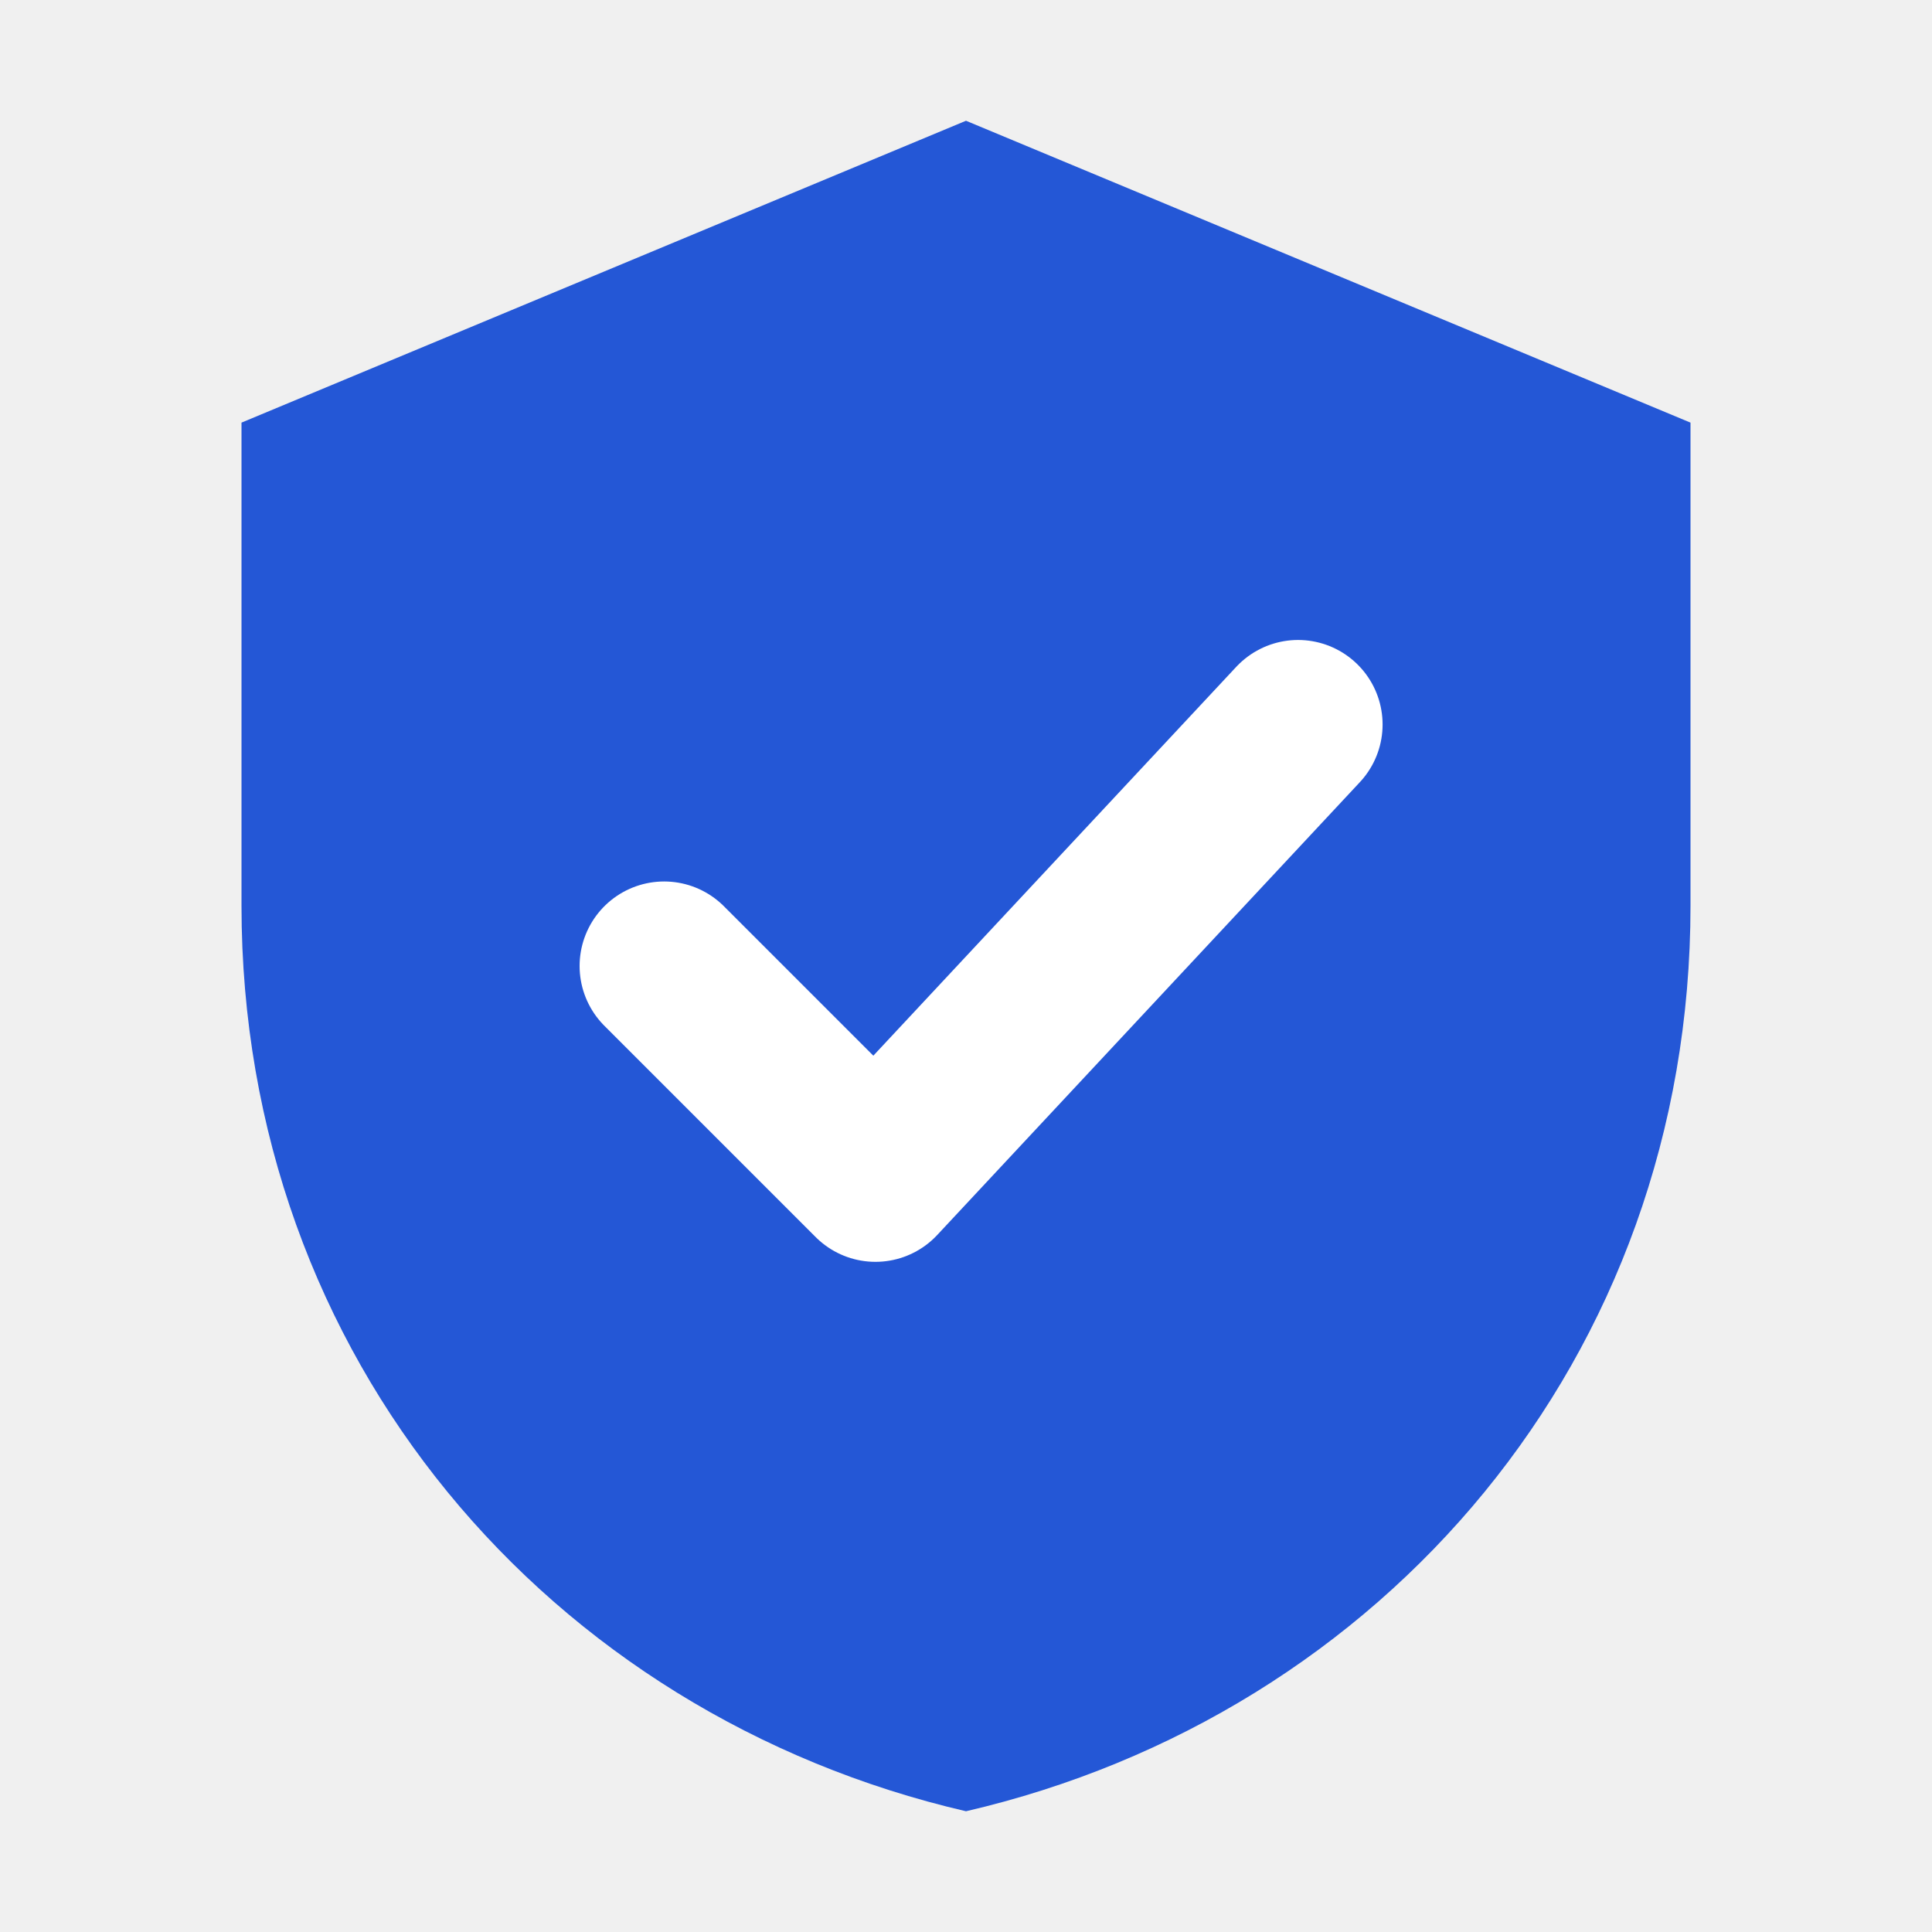
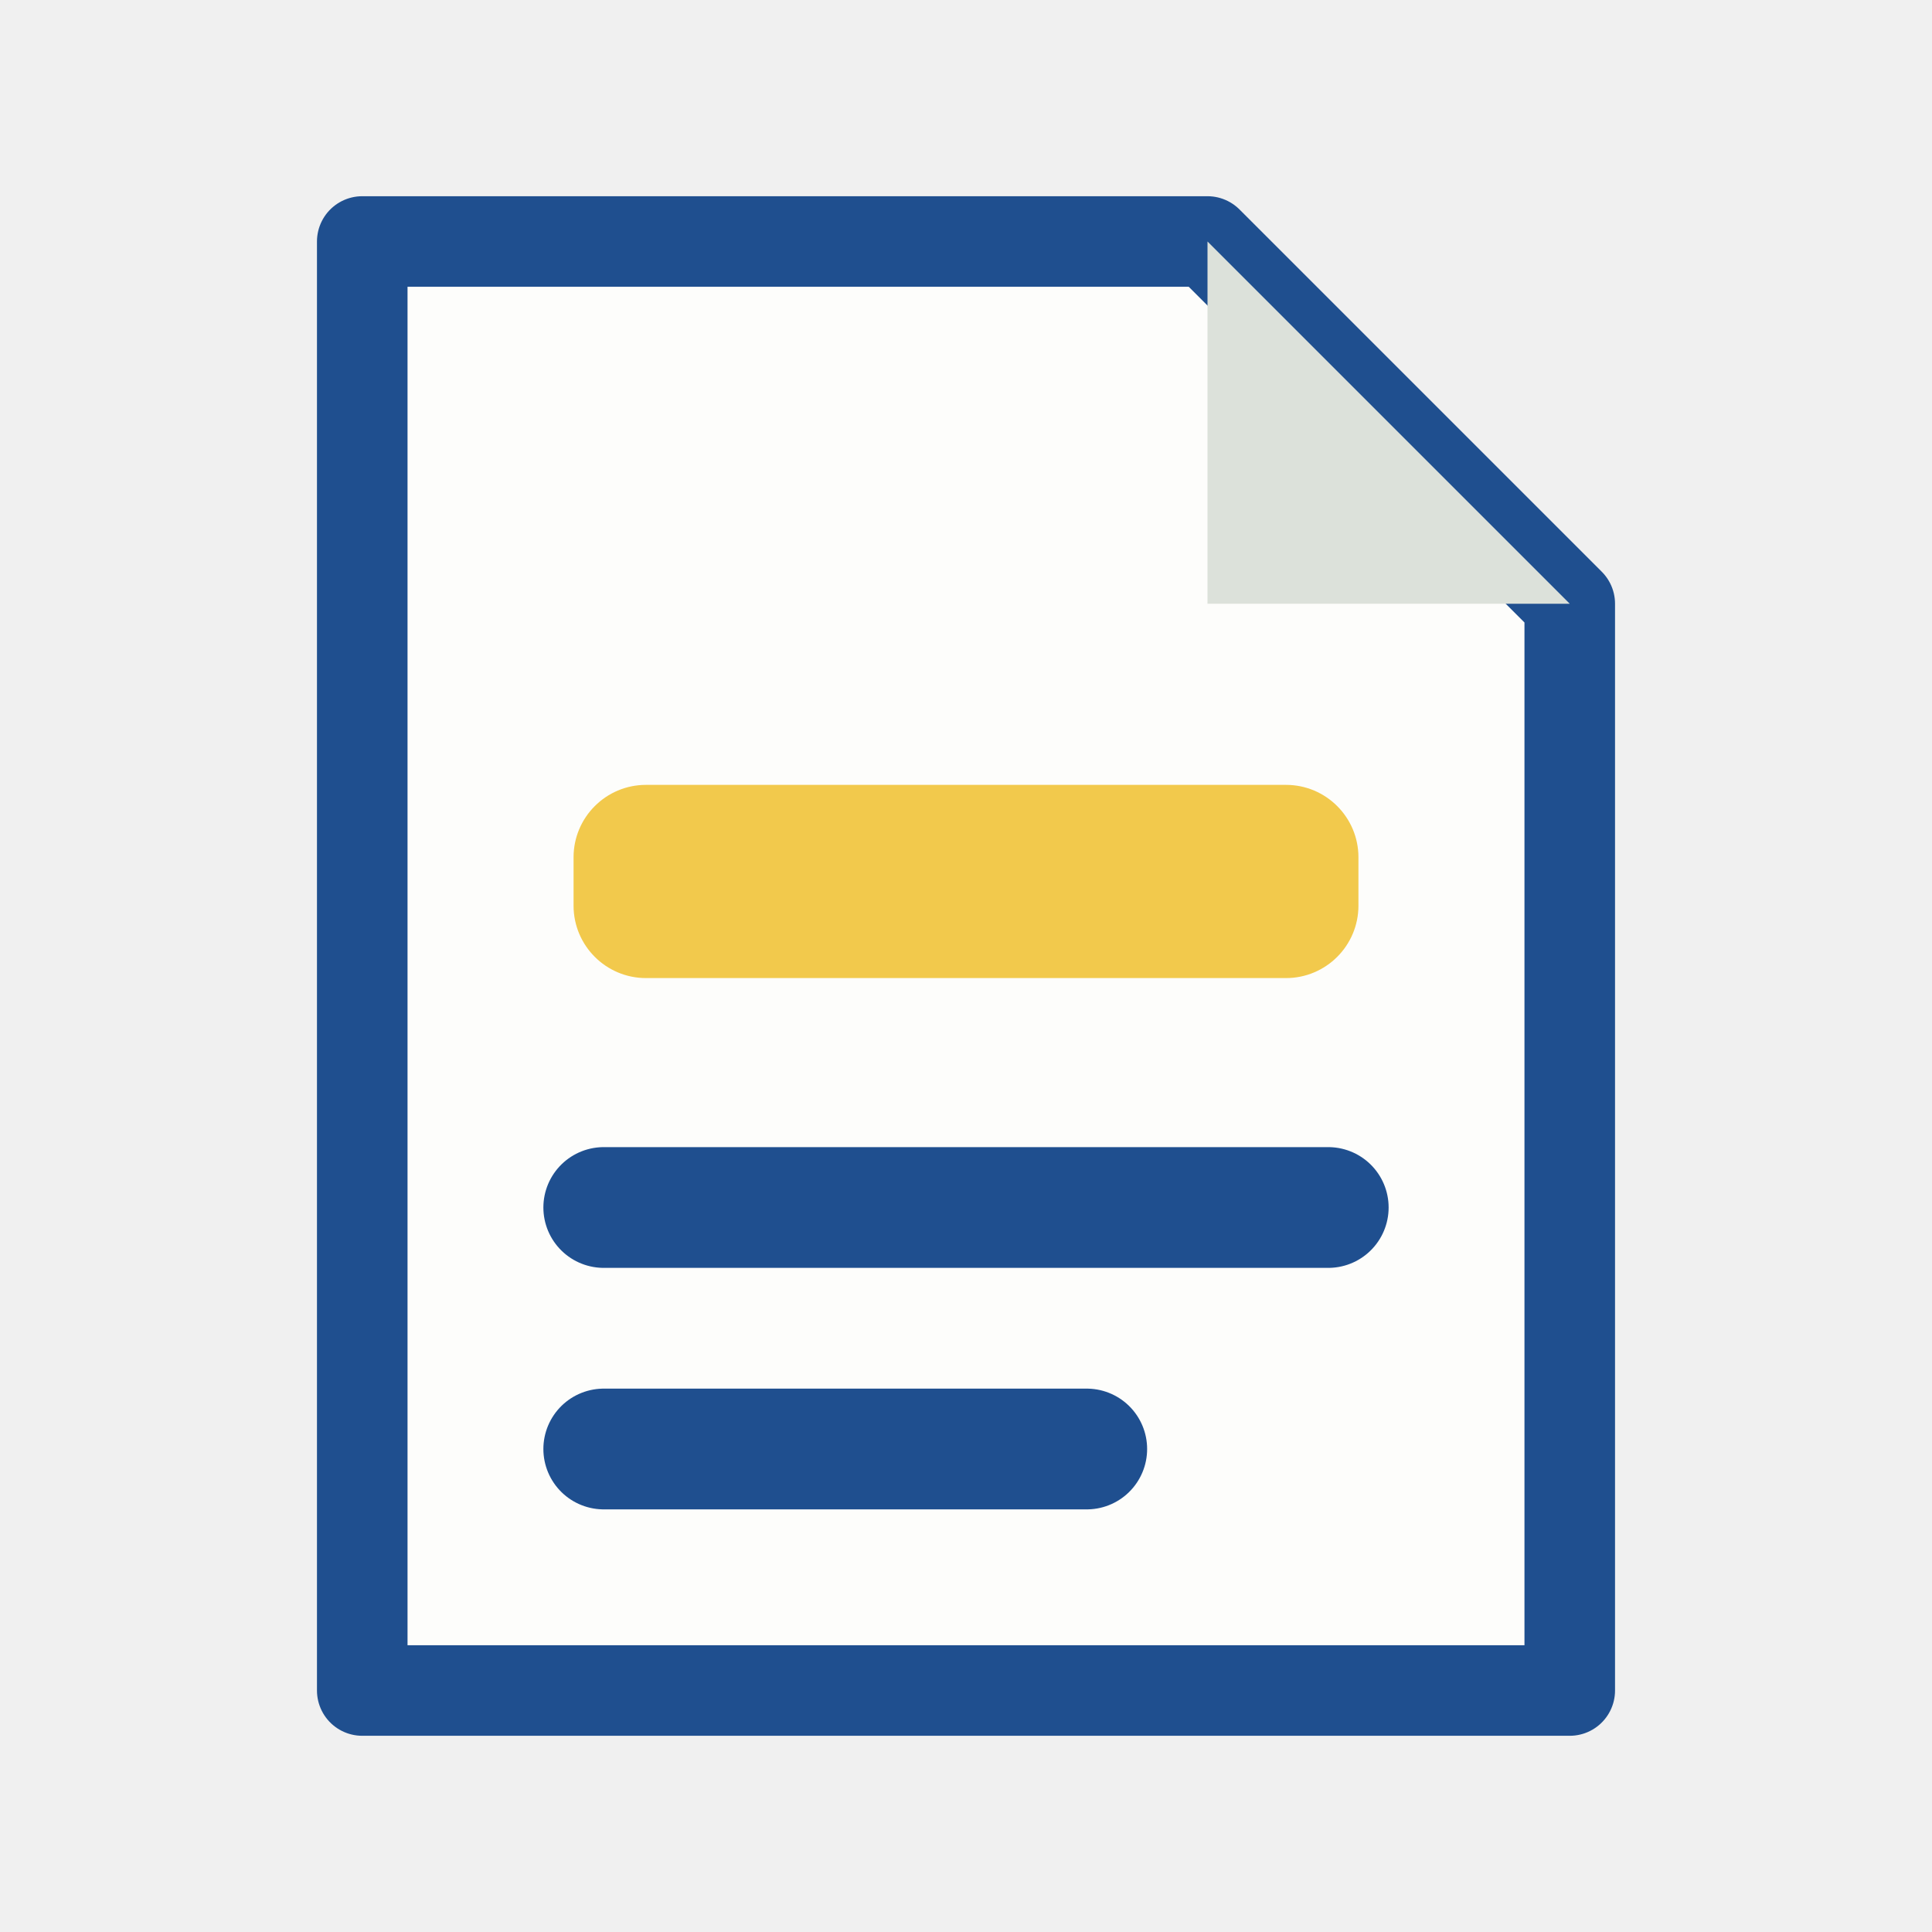
<svg xmlns="http://www.w3.org/2000/svg" viewBox="0 0 32 32">
-   <path d="M16 2 4 7v8c0 7.5 5.1 13.4 12 15 6.9-1.6 12-7.5 12-15V7z" fill="#2457d6" />
-   <path d="m11 16 3.5 3.5L21.5 12" stroke="#fff" stroke-width="2.8" fill="none" stroke-linecap="round" stroke-linejoin="round" />
+   <path d="M6 4h14l6 6v18H6z" fill="#FDFDFB" stroke="#1F4F8F" stroke-width="1.5" stroke-linejoin="round" />
+   <path d="M20 4v6h6" fill="#DCE1DA" />
+   <rect x="9.5" y="13" width="13" height="3.2" rx="1.2" fill="#F2C94C" />
+   <path d="M10 20h12M10 24h8" stroke="#1F4F8F" stroke-width="2" stroke-linecap="round" />
</svg>
